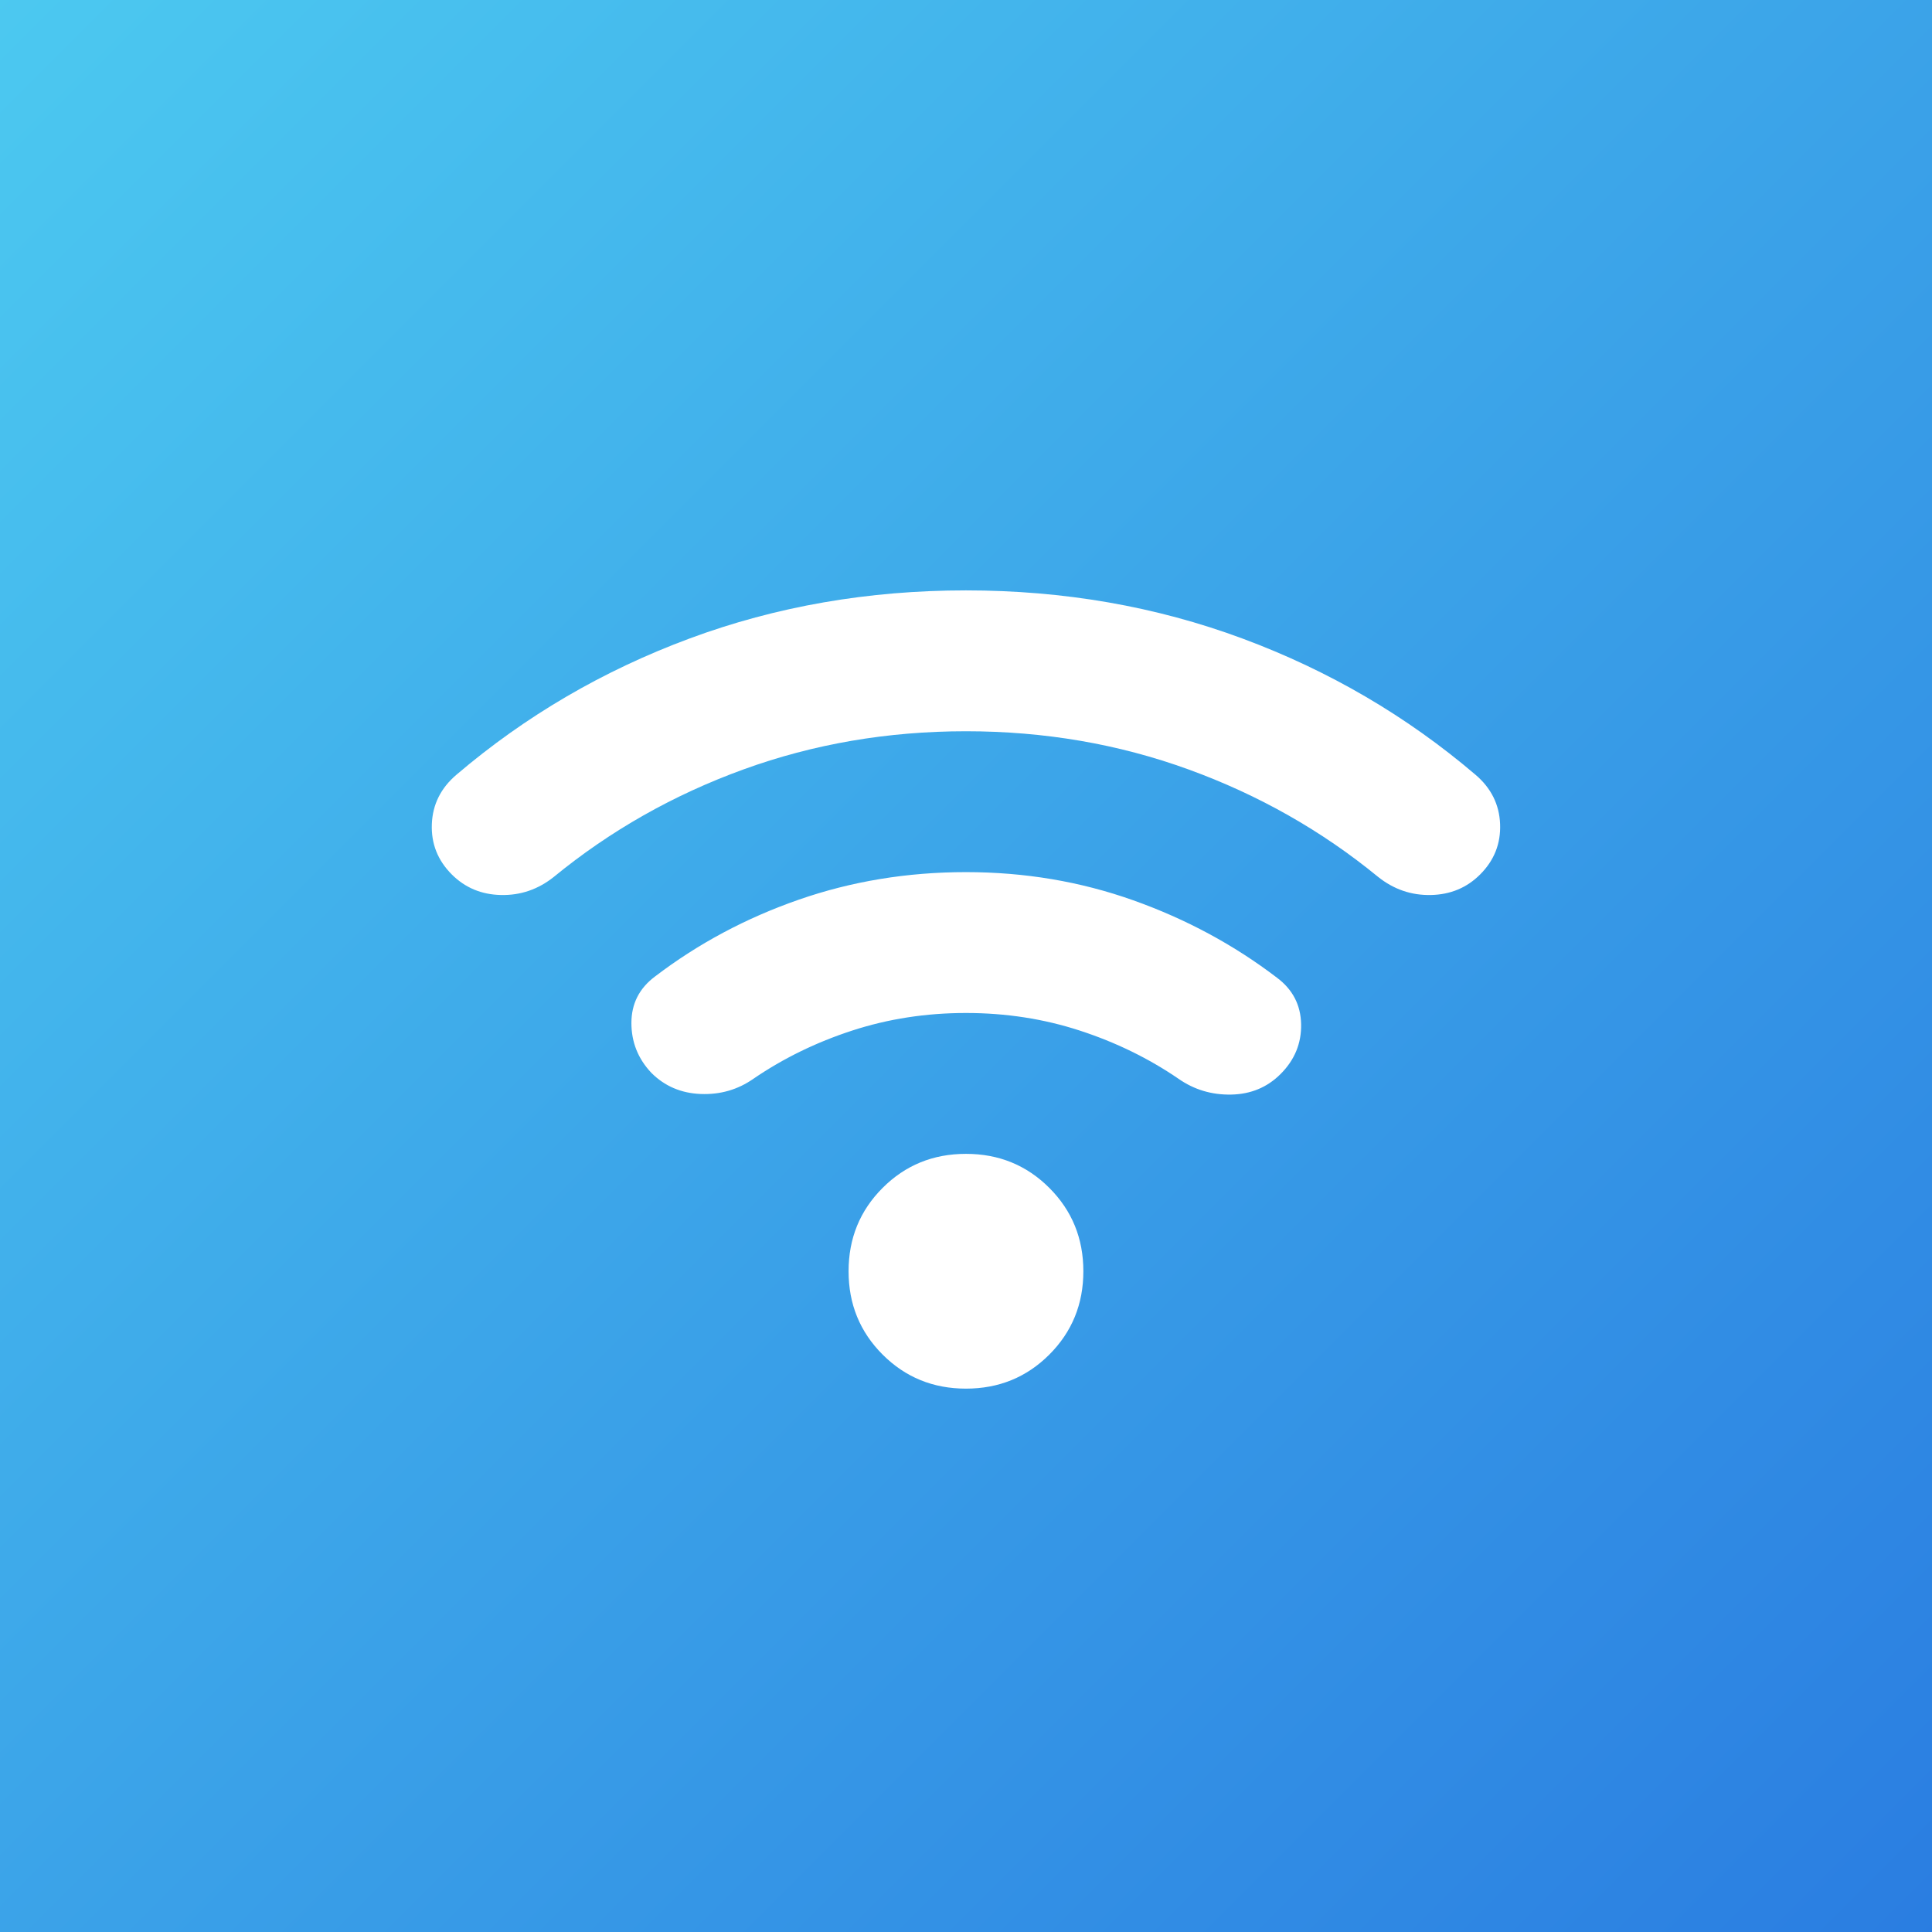
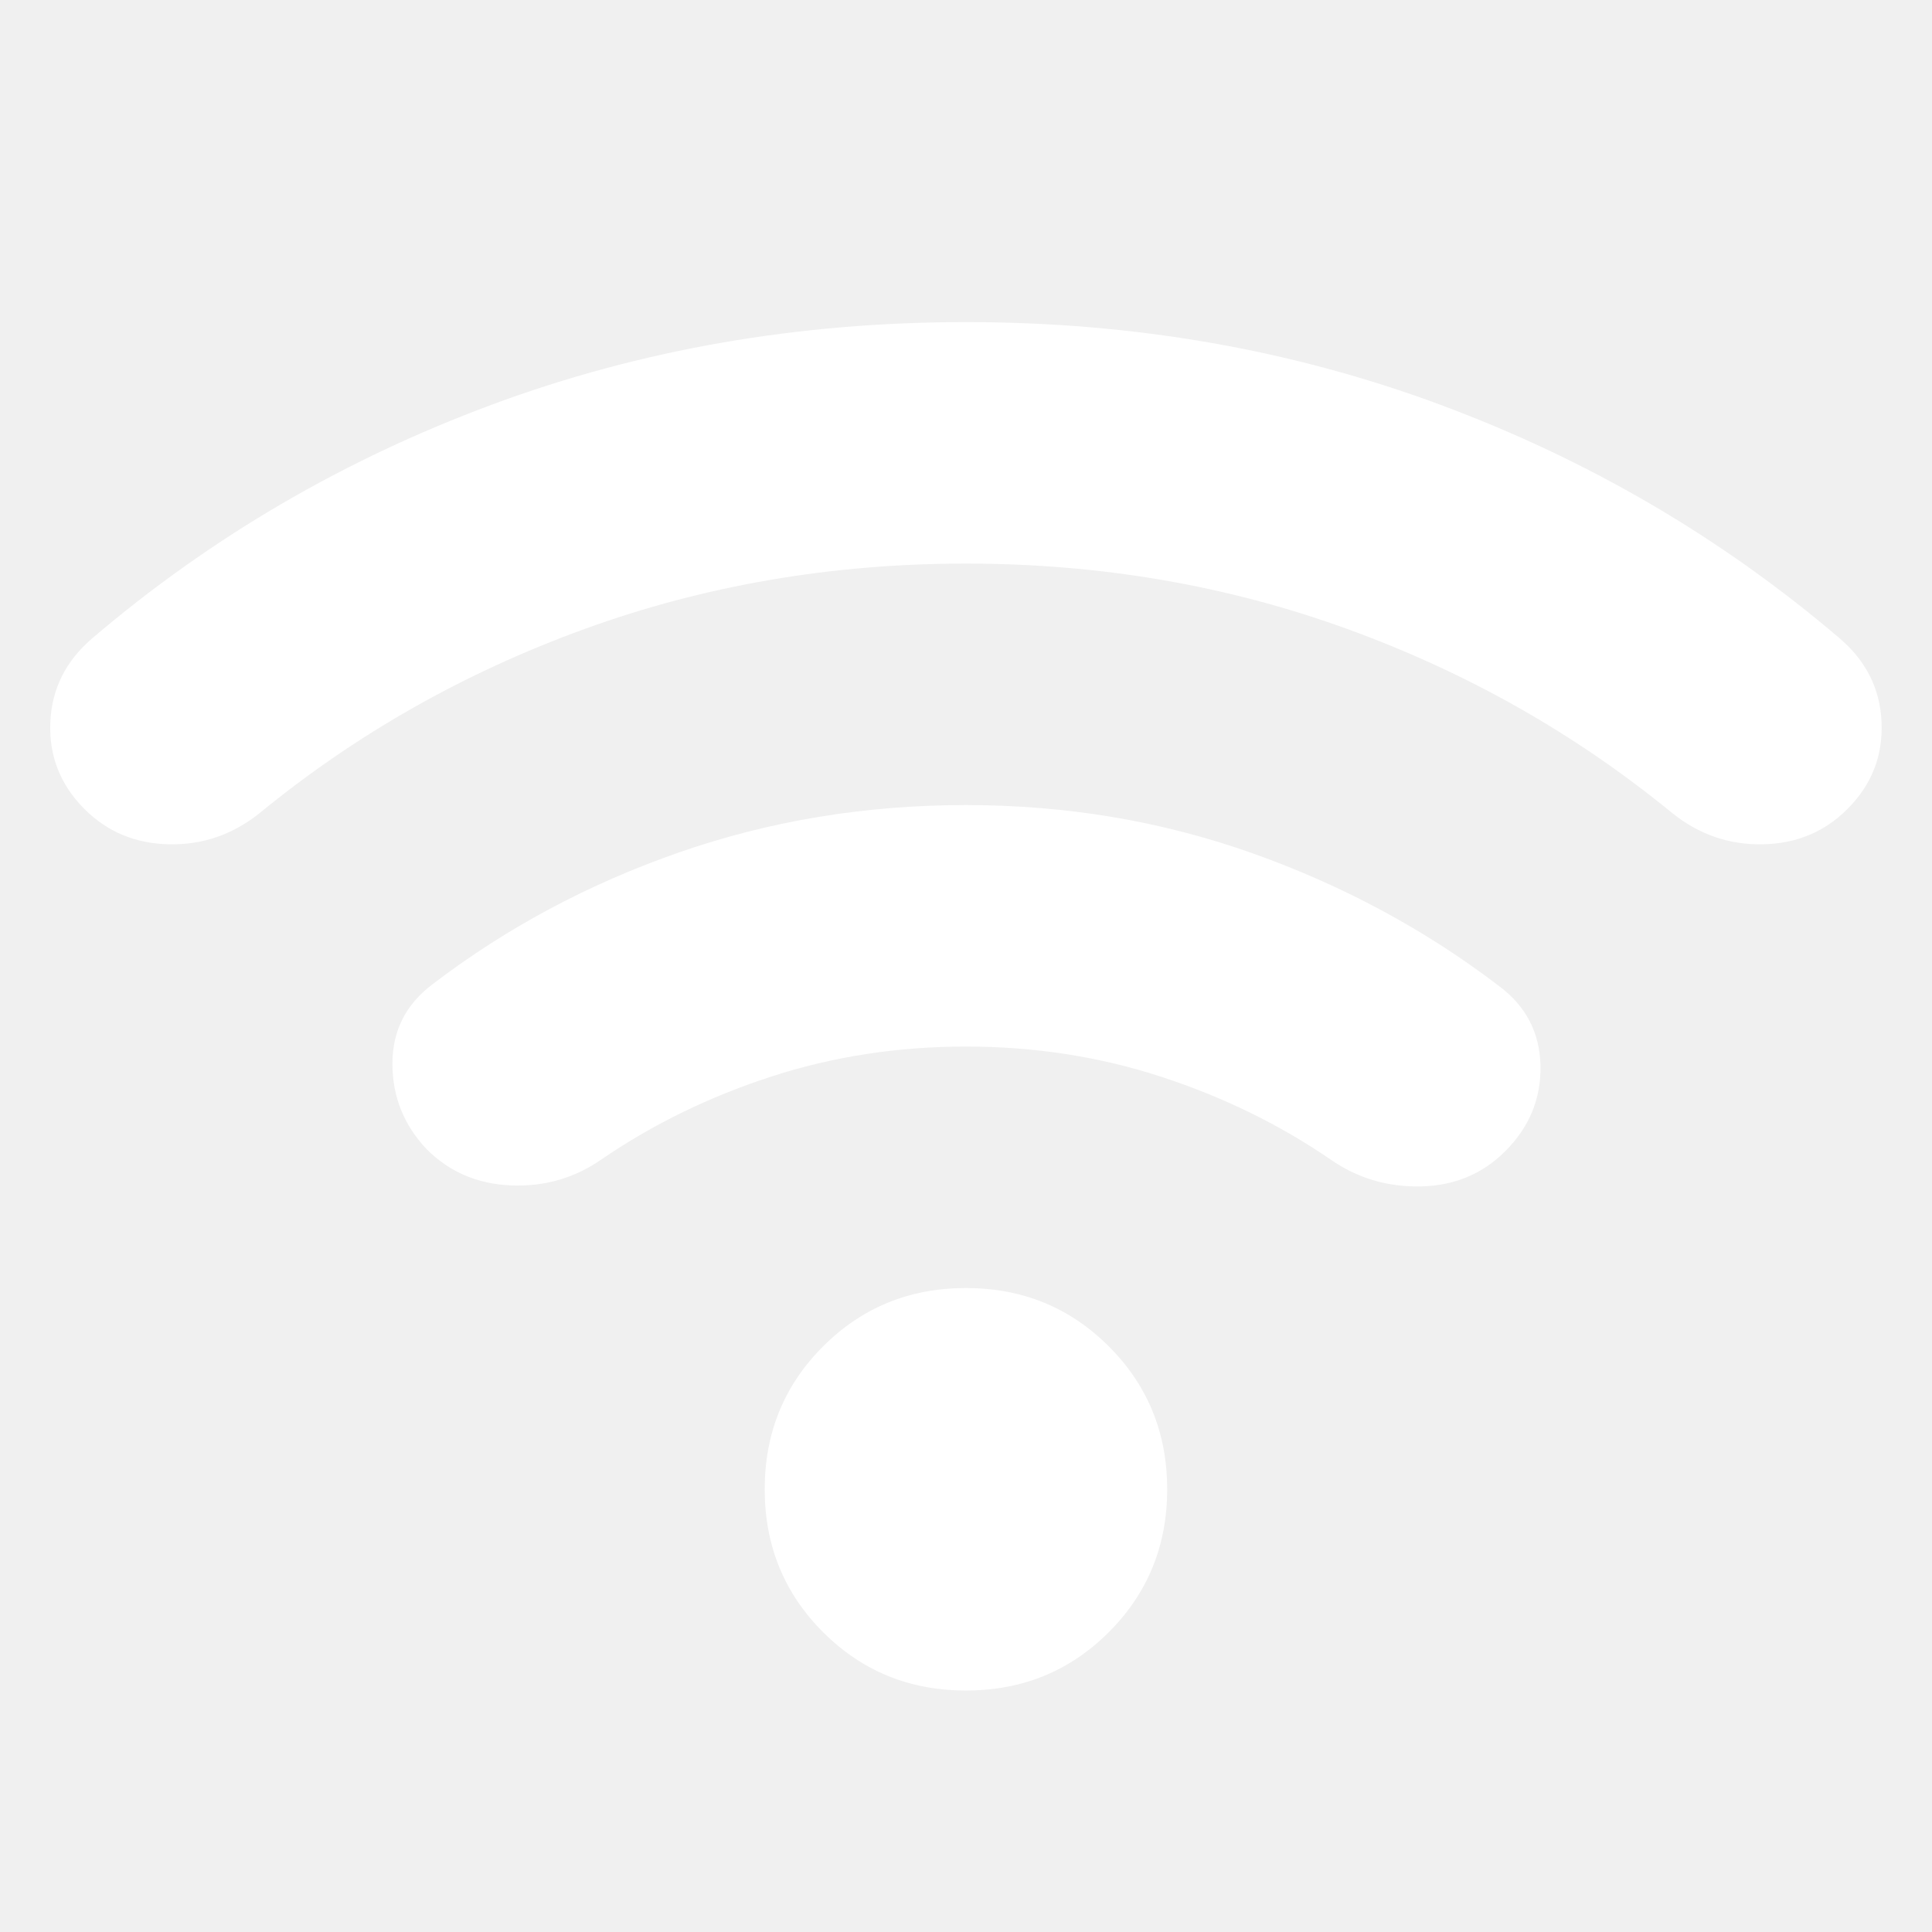
- <svg xmlns="http://www.w3.org/2000/svg" width="96" height="96" viewBox="0 0 96 96">
-   <defs>
-     <linearGradient id="g" x1="0%" y1="0%" x2="100%" y2="100%">
-       <stop offset="0" stop-color="#4CC9F0" />
-       <stop offset="1" stop-color="#2A7DE1" />
-     </linearGradient>
-   </defs>
-   <rect width="96" height="96" fill="url(#g)" />
+ <svg xmlns="http://www.w3.org/2000/svg" width="96" height="96" viewBox="20 20 56 56">
  <g transform="translate(20 76) scale(0.05833)" fill="#ffffff">
    <path d="M480-120q-42 0-71-29t-29-71q0-42 29-71t71-29q42 0 71 29t29 71q0 42-29 71t-71 29Zm0-440q75 0 142.5 24T745-470q20 15 20.5 39.5T748-388q-17 17-42 17.5T661-384q-38-26-84-41t-97-15q-51 0-97 15t-84 41q-20 14-45 13t-42-18q-17-18-17-42.5t20-39.5q55-42 122.5-65.5T480-560Zm0-240q125 0 235.5 41T914-643q20 17 21 42t-17 43q-17 17-42 17.5T831-556q-72-59-161.5-91.5T480-680q-100 0-189.5 32.5T129-556q-20 16-45 15.5T42-558q-18-18-17-43t21-42q88-75 198.5-116T480-800Z" />
  </g>
</svg>
